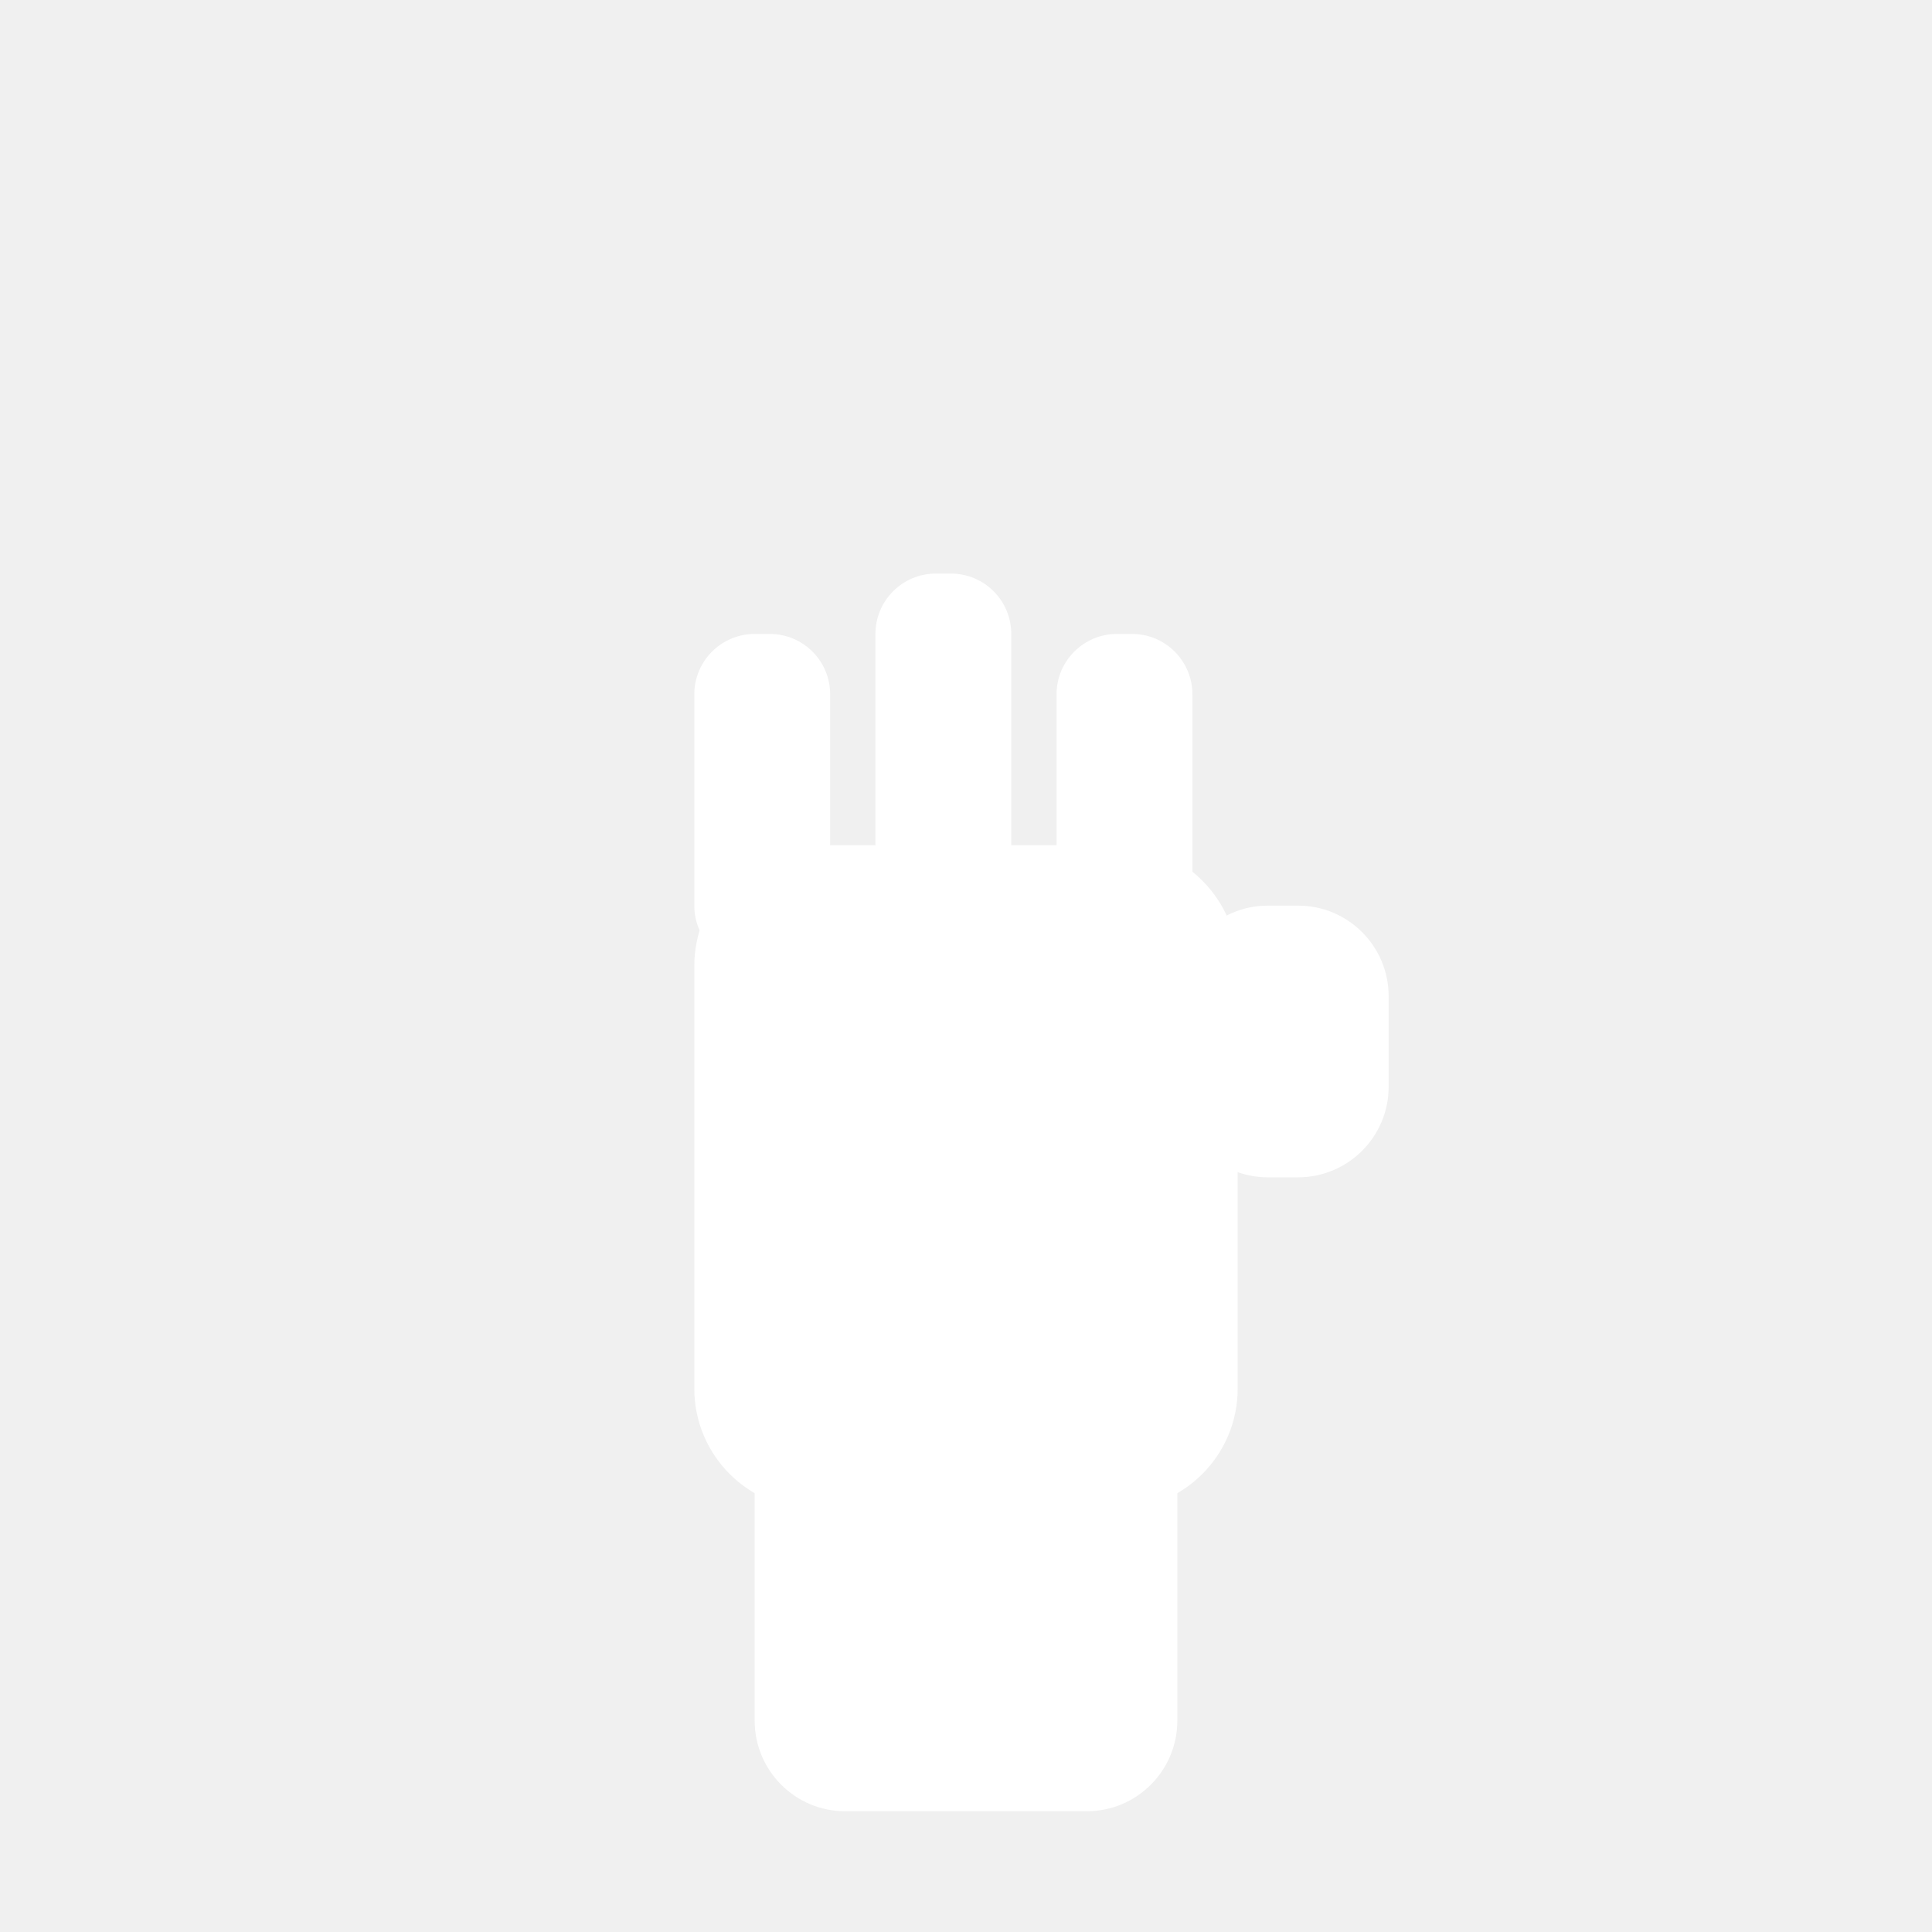
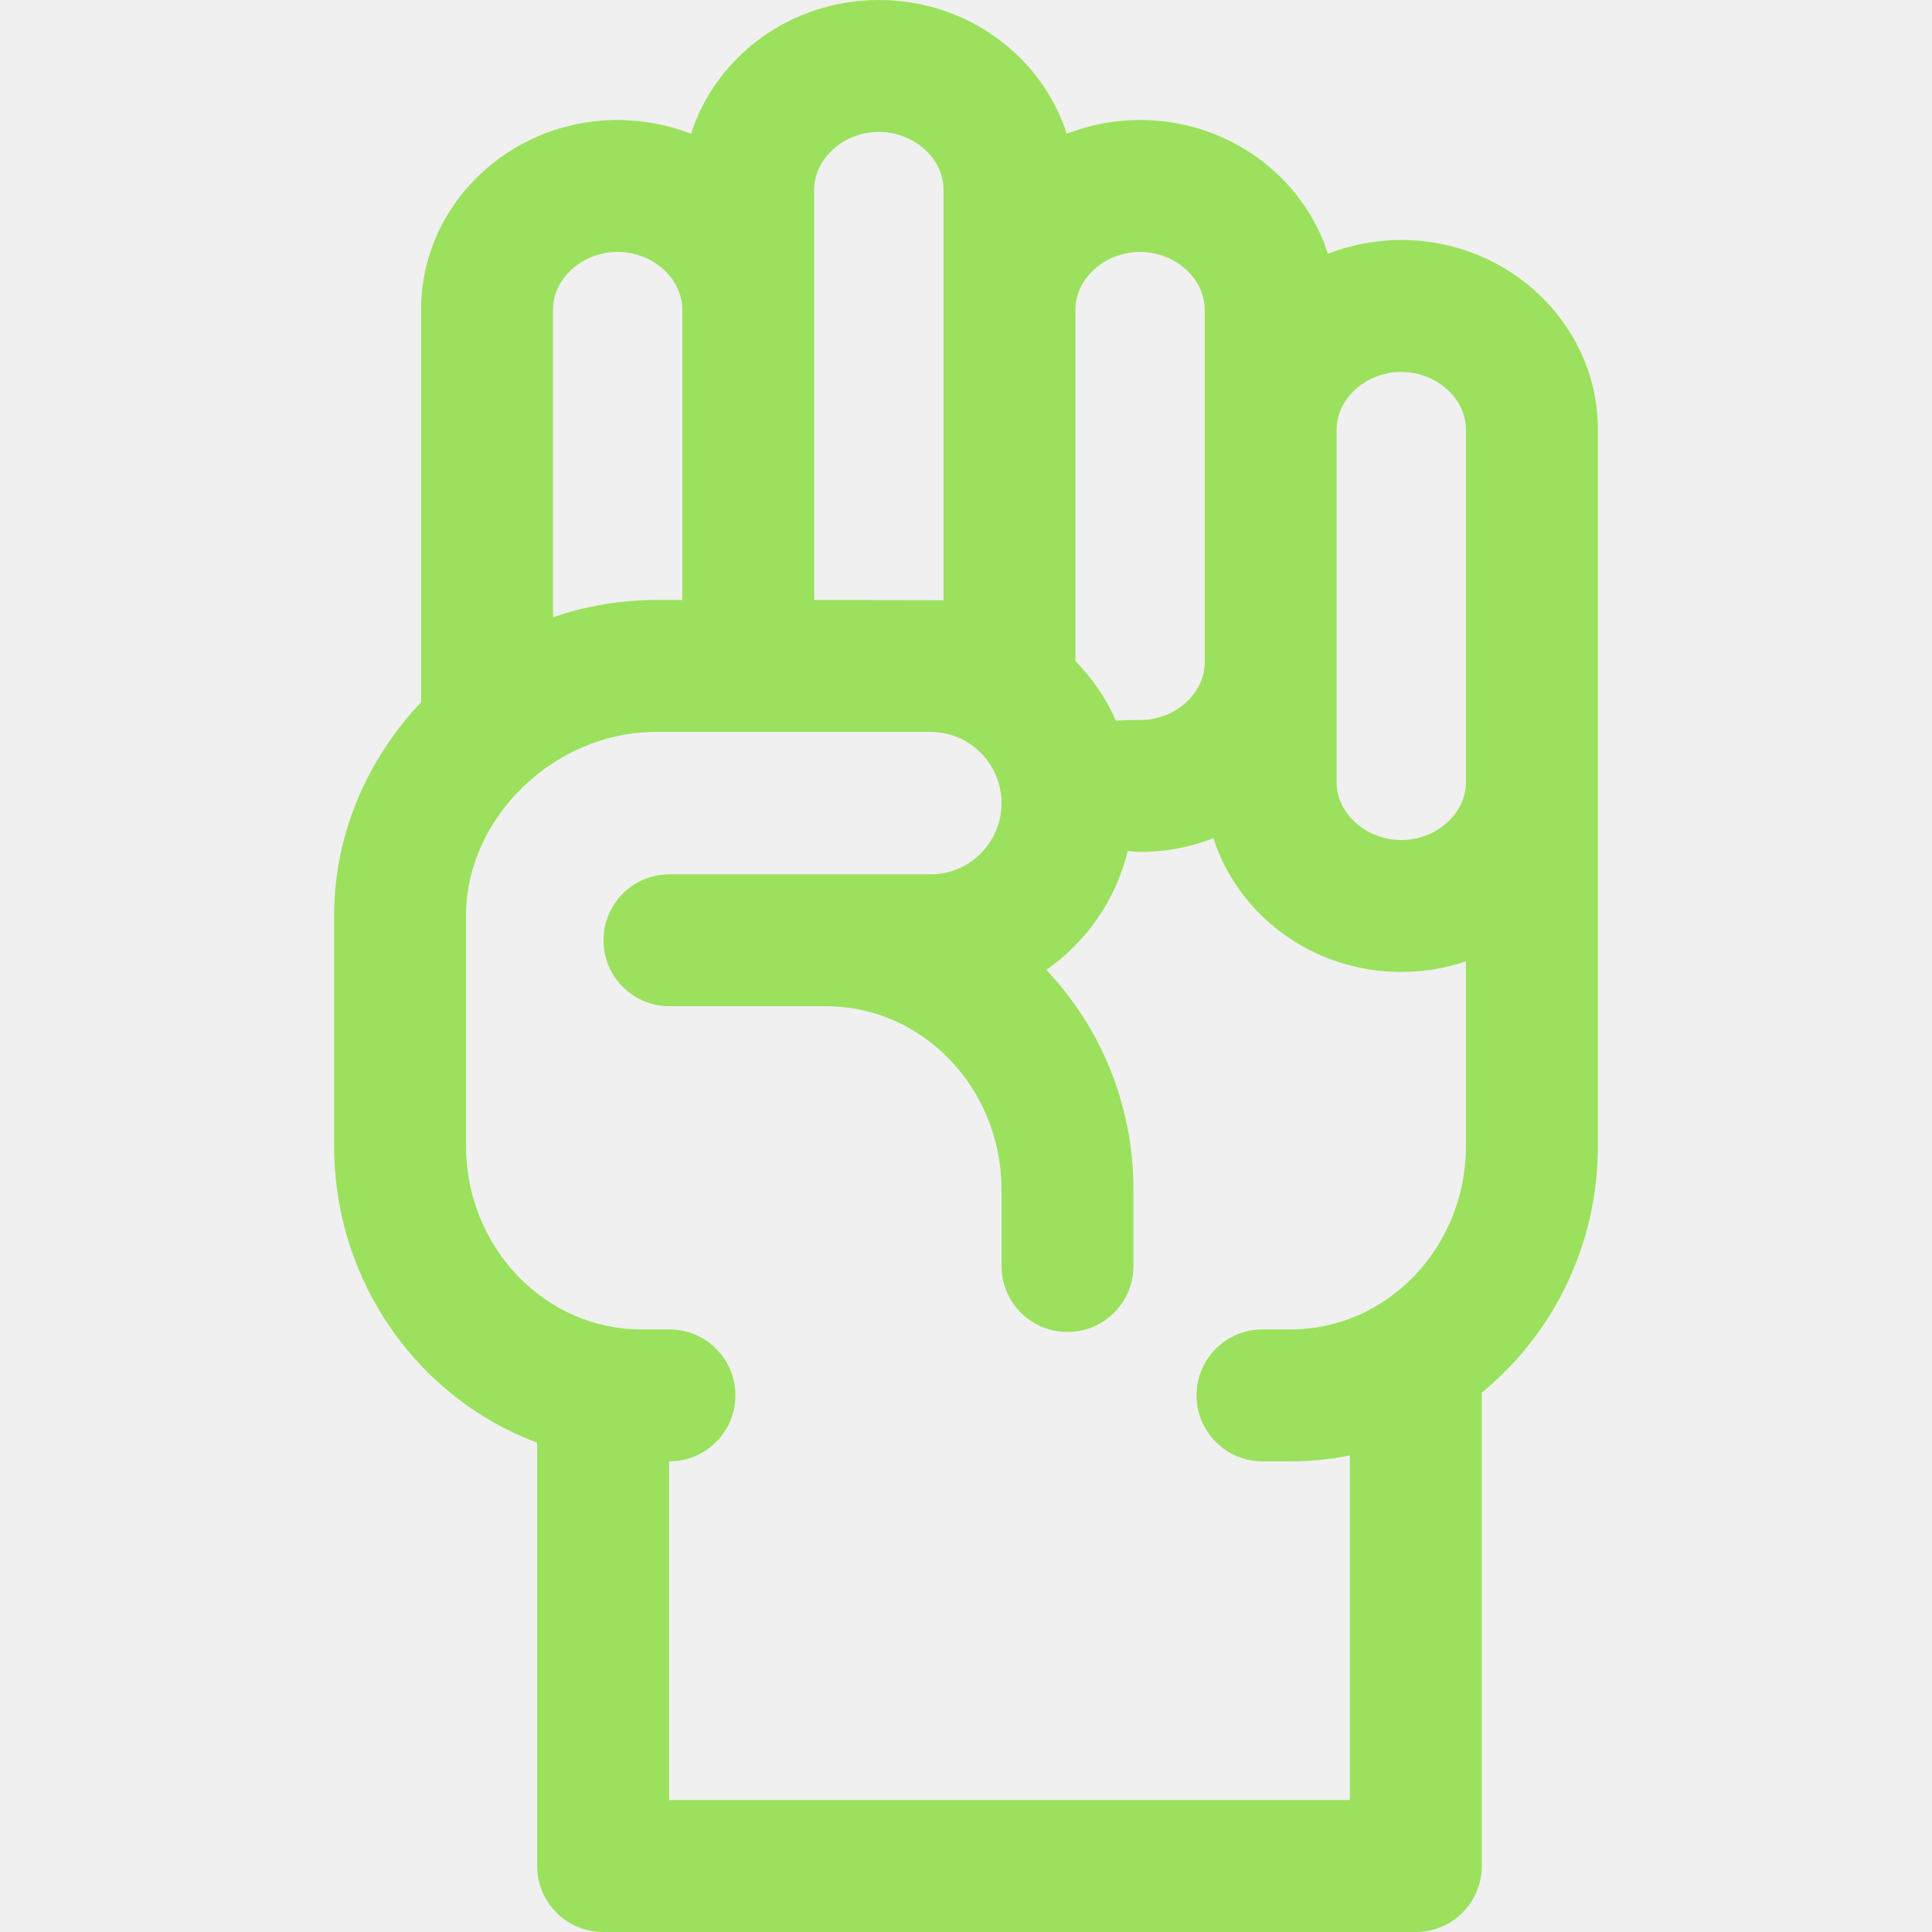
- <svg xmlns="http://www.w3.org/2000/svg" width="64" height="64" viewBox="0 0 64 64">
-   <rect x="23" y="28" width="18" height="22" rx="4" fill="#ffffff" />
-   <rect x="23" y="21" width="4.5" height="11" rx="2" fill="#ffffff" />
-   <rect x="29" y="19" width="4.5" height="13" rx="2" fill="#ffffff" />
-   <rect x="35" y="21" width="4.5" height="11" rx="2" fill="#ffffff" />
-   <rect x="39" y="30" width="7" height="9" rx="3" fill="#ffffff" />
-   <rect x="25" y="46" width="14" height="14" rx="3" fill="#ffffff" />
+ <svg xmlns="http://www.w3.org/2000/svg" version="1.1" viewBox="0 0 297 297" enable-background="new 0 0 297 297">
+   <path fill="#9be15d" d="m245.636,66.044c0-16.072-13.557-29.147-30.219-29.147-3.986,0-7.789,0.755-11.277,2.113-3.809-11.895-15.313-20.562-28.879-20.562-3.986,0-7.789,0.756-11.277,2.113-3.809-11.894-15.315-20.561-28.879-20.561-13.565,0-25.068,8.667-28.877,20.562-3.488-1.357-7.293-2.113-11.277-2.113-16.664,0-30.219,13.075-30.219,29.147v60.352c-8.246,8.702-13.367,20.27-13.367,32.767v35.457c0,20.961 13.031,38.854 31.213,45.601v65.088c0,5.6 4.541,10.14 10.141,10.14h124.93c5.601,0 10.141-4.54 10.141-10.14v-72.778c10.865-8.889 17.848-22.574 17.848-37.91v-110.129zm-30.221-8.867c5.387,0 9.938,4.061 9.938,8.867v54.226c0,4.807-4.551,8.866-9.938,8.866-5.387,0-9.938-4.059-9.938-8.866v-54.226c0.001-4.807 4.551-8.867 9.938-8.867zm-40.156-18.448c5.387,0 9.938,4.06 9.938,8.866v54.226c0,4.807-4.551,8.867-9.938,8.867-1.396,0-2.619,0.033-3.711,0.092-1.525-3.421-3.643-6.52-6.227-9.161v-54.023c2.84217e-14-4.807 4.551-8.867 9.938-8.867zm-30.219,53.545l-19.875-.034v-63.092c0-4.807 4.551-8.867 9.938-8.867 5.387,0 9.938,4.061 9.938,8.867v63.126zm-50.093-53.545c5.387,0 9.938,4.06 9.938,8.866v44.645h-4.135c-5.475,0-10.771,0.942-15.74,2.645v-47.289c0-4.807 4.549-8.867 9.937-8.867zm112.559,237.991h-104.65v-52.073h0.059c5.6,0 10.139-4.541 10.139-10.141 0-5.601-4.539-10.141-10.139-10.141h-4.328c-14.855,0-26.943-12.647-26.943-28.193v-35.457c0-15.019 13.602-28.193 29.107-28.193h42.338c5.996,0 10.873,4.908 10.873,10.942 0,6.034-4.877,10.942-10.873,10.942h-40.174c-5.602,0-10.141,4.541-10.141,10.141 0,5.6 4.539,10.141 10.141,10.141h24.104c14.857,0 26.943,12.648 26.943,28.192v11.74c0,5.6 4.541,10.141 10.141,10.141 5.602,0 10.141-4.541 10.141-10.141v-11.74c0-13.126-5.117-25.043-13.4-33.78 6.166-4.303 10.713-10.777 12.527-18.313 0.611,0.115 1.242,0.182 1.889,0.182 3.986,0 7.791-0.755 11.277-2.114 3.809,11.895 15.313,20.563 28.879,20.563 3.48,0 6.824-0.577 9.938-1.627v28.382c0,15.546-12.088,28.193-26.945,28.193h-4.326c-5.6,0-10.141,4.54-10.141,10.141 0,5.6 4.541,10.141 10.141,10.141h4.326c3.113,0 6.152-0.319 9.1-0.912v52.984z" />
</svg>
